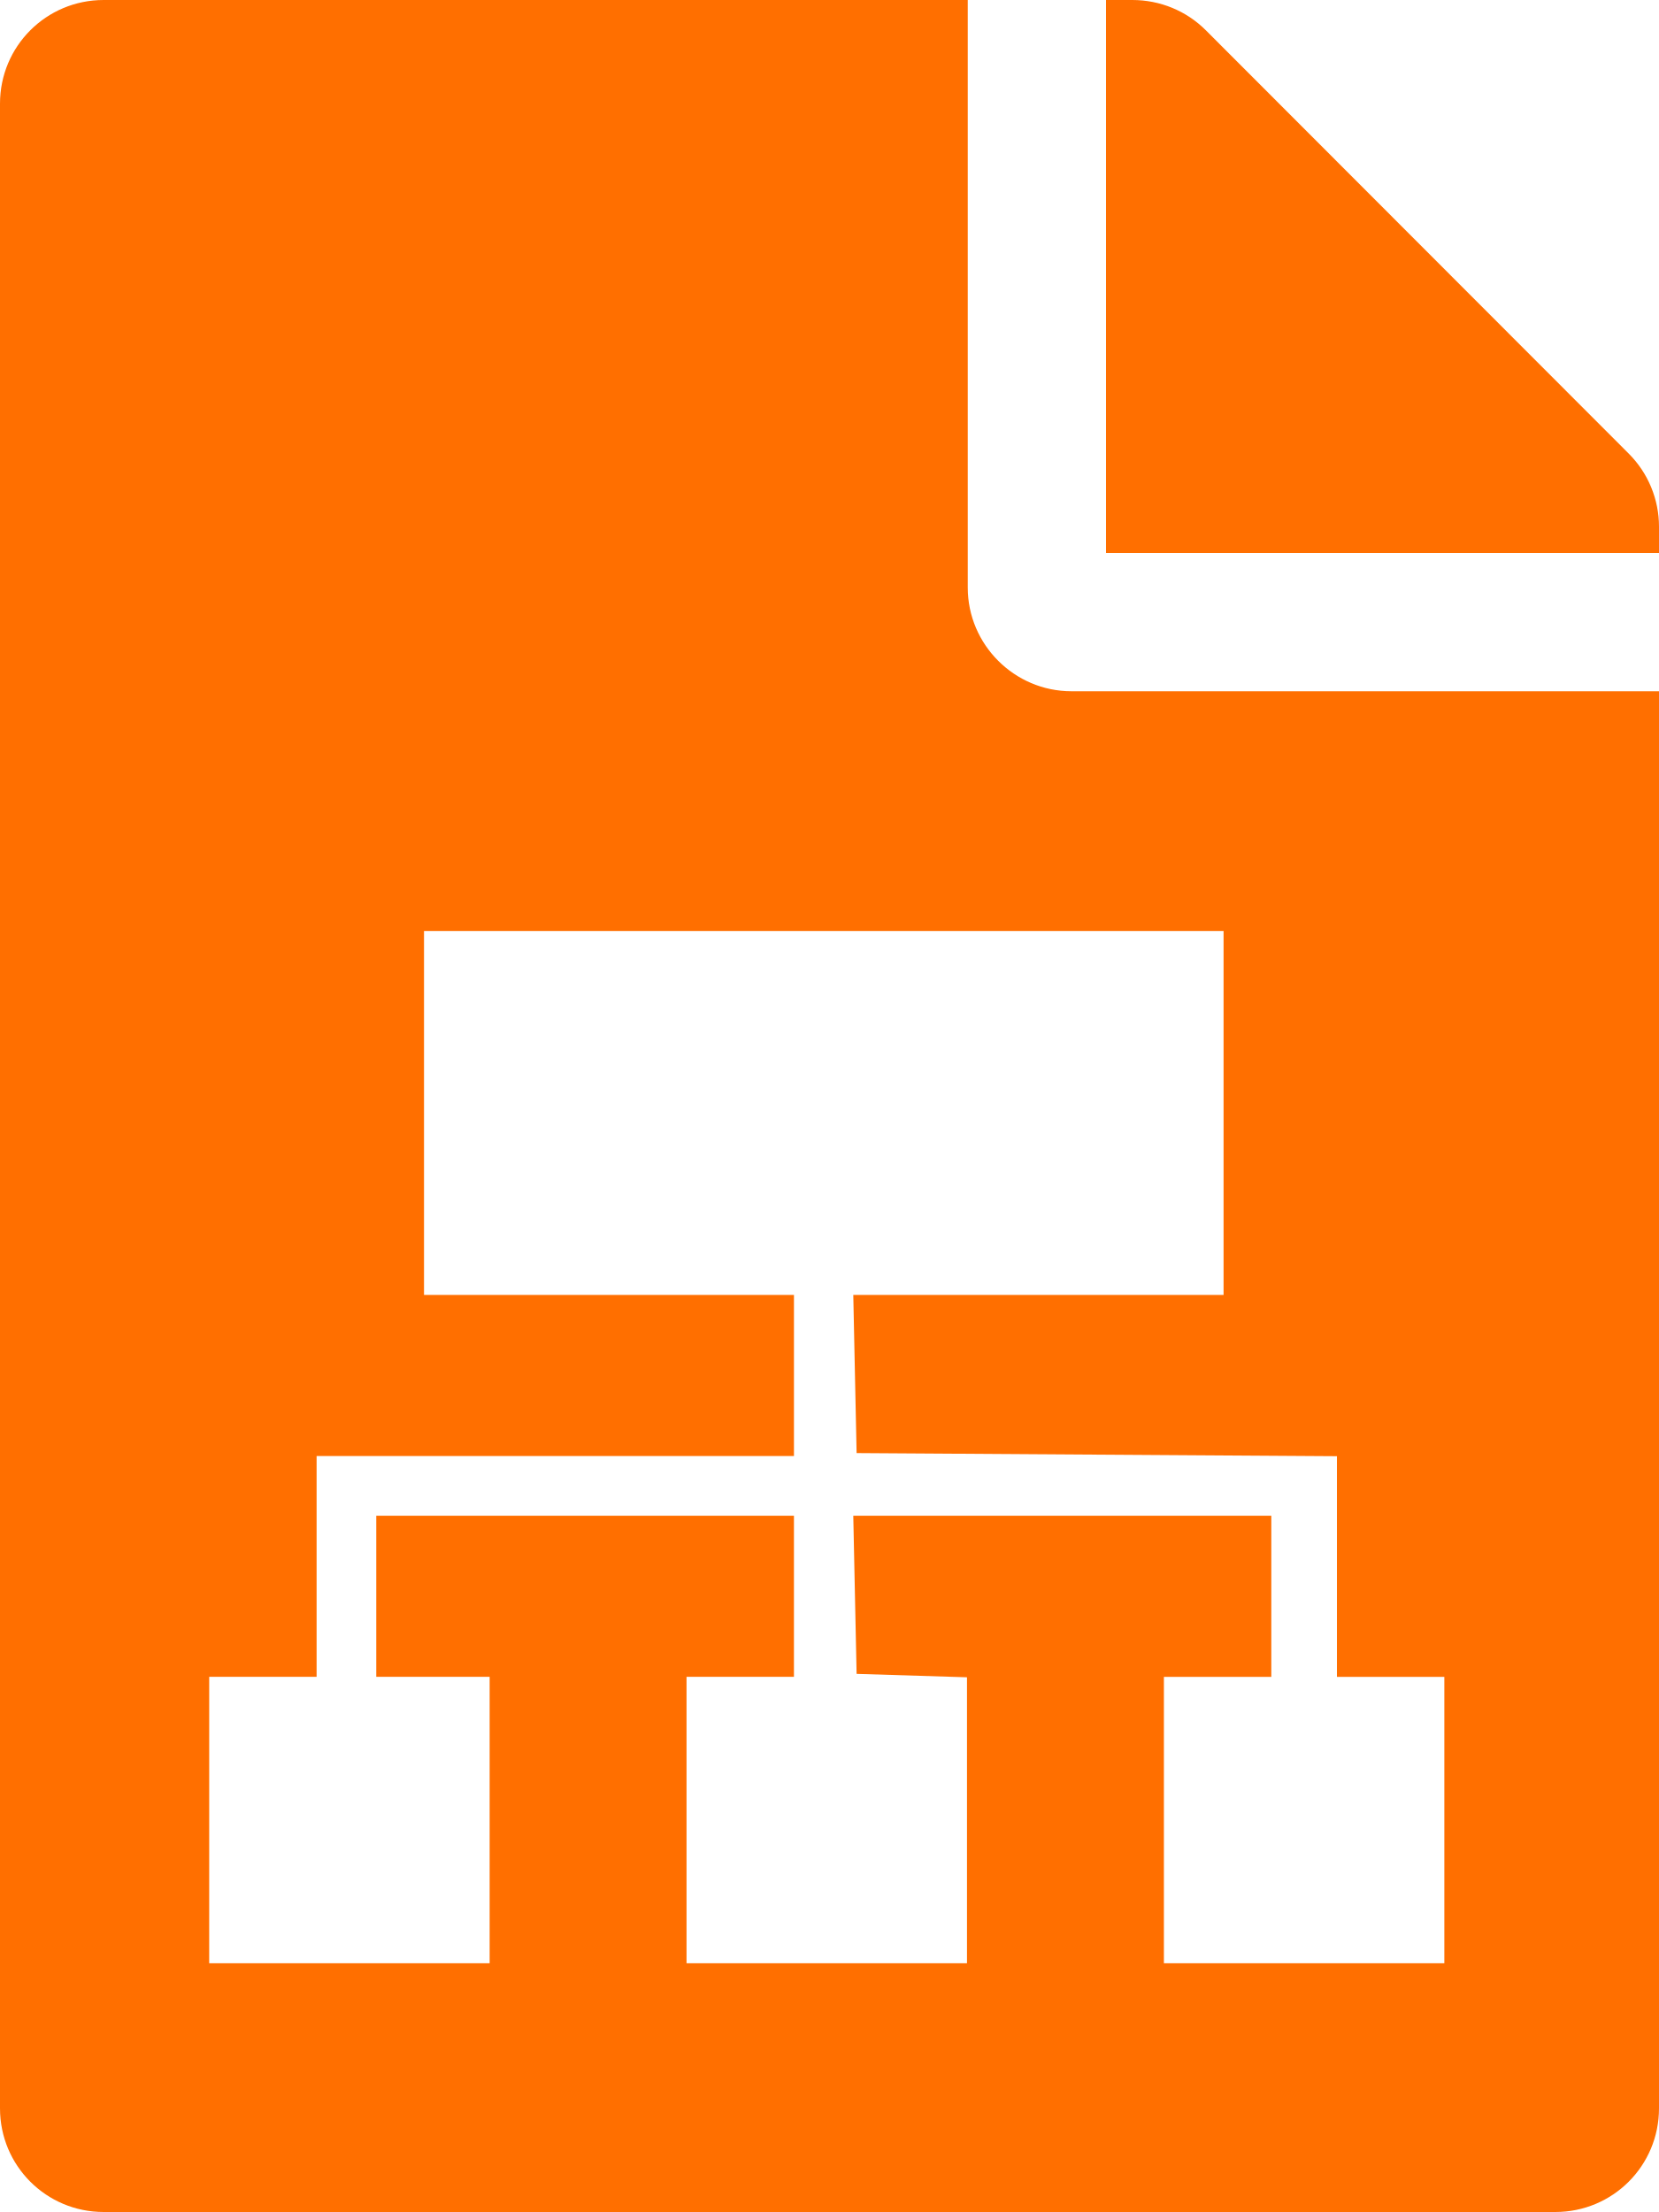
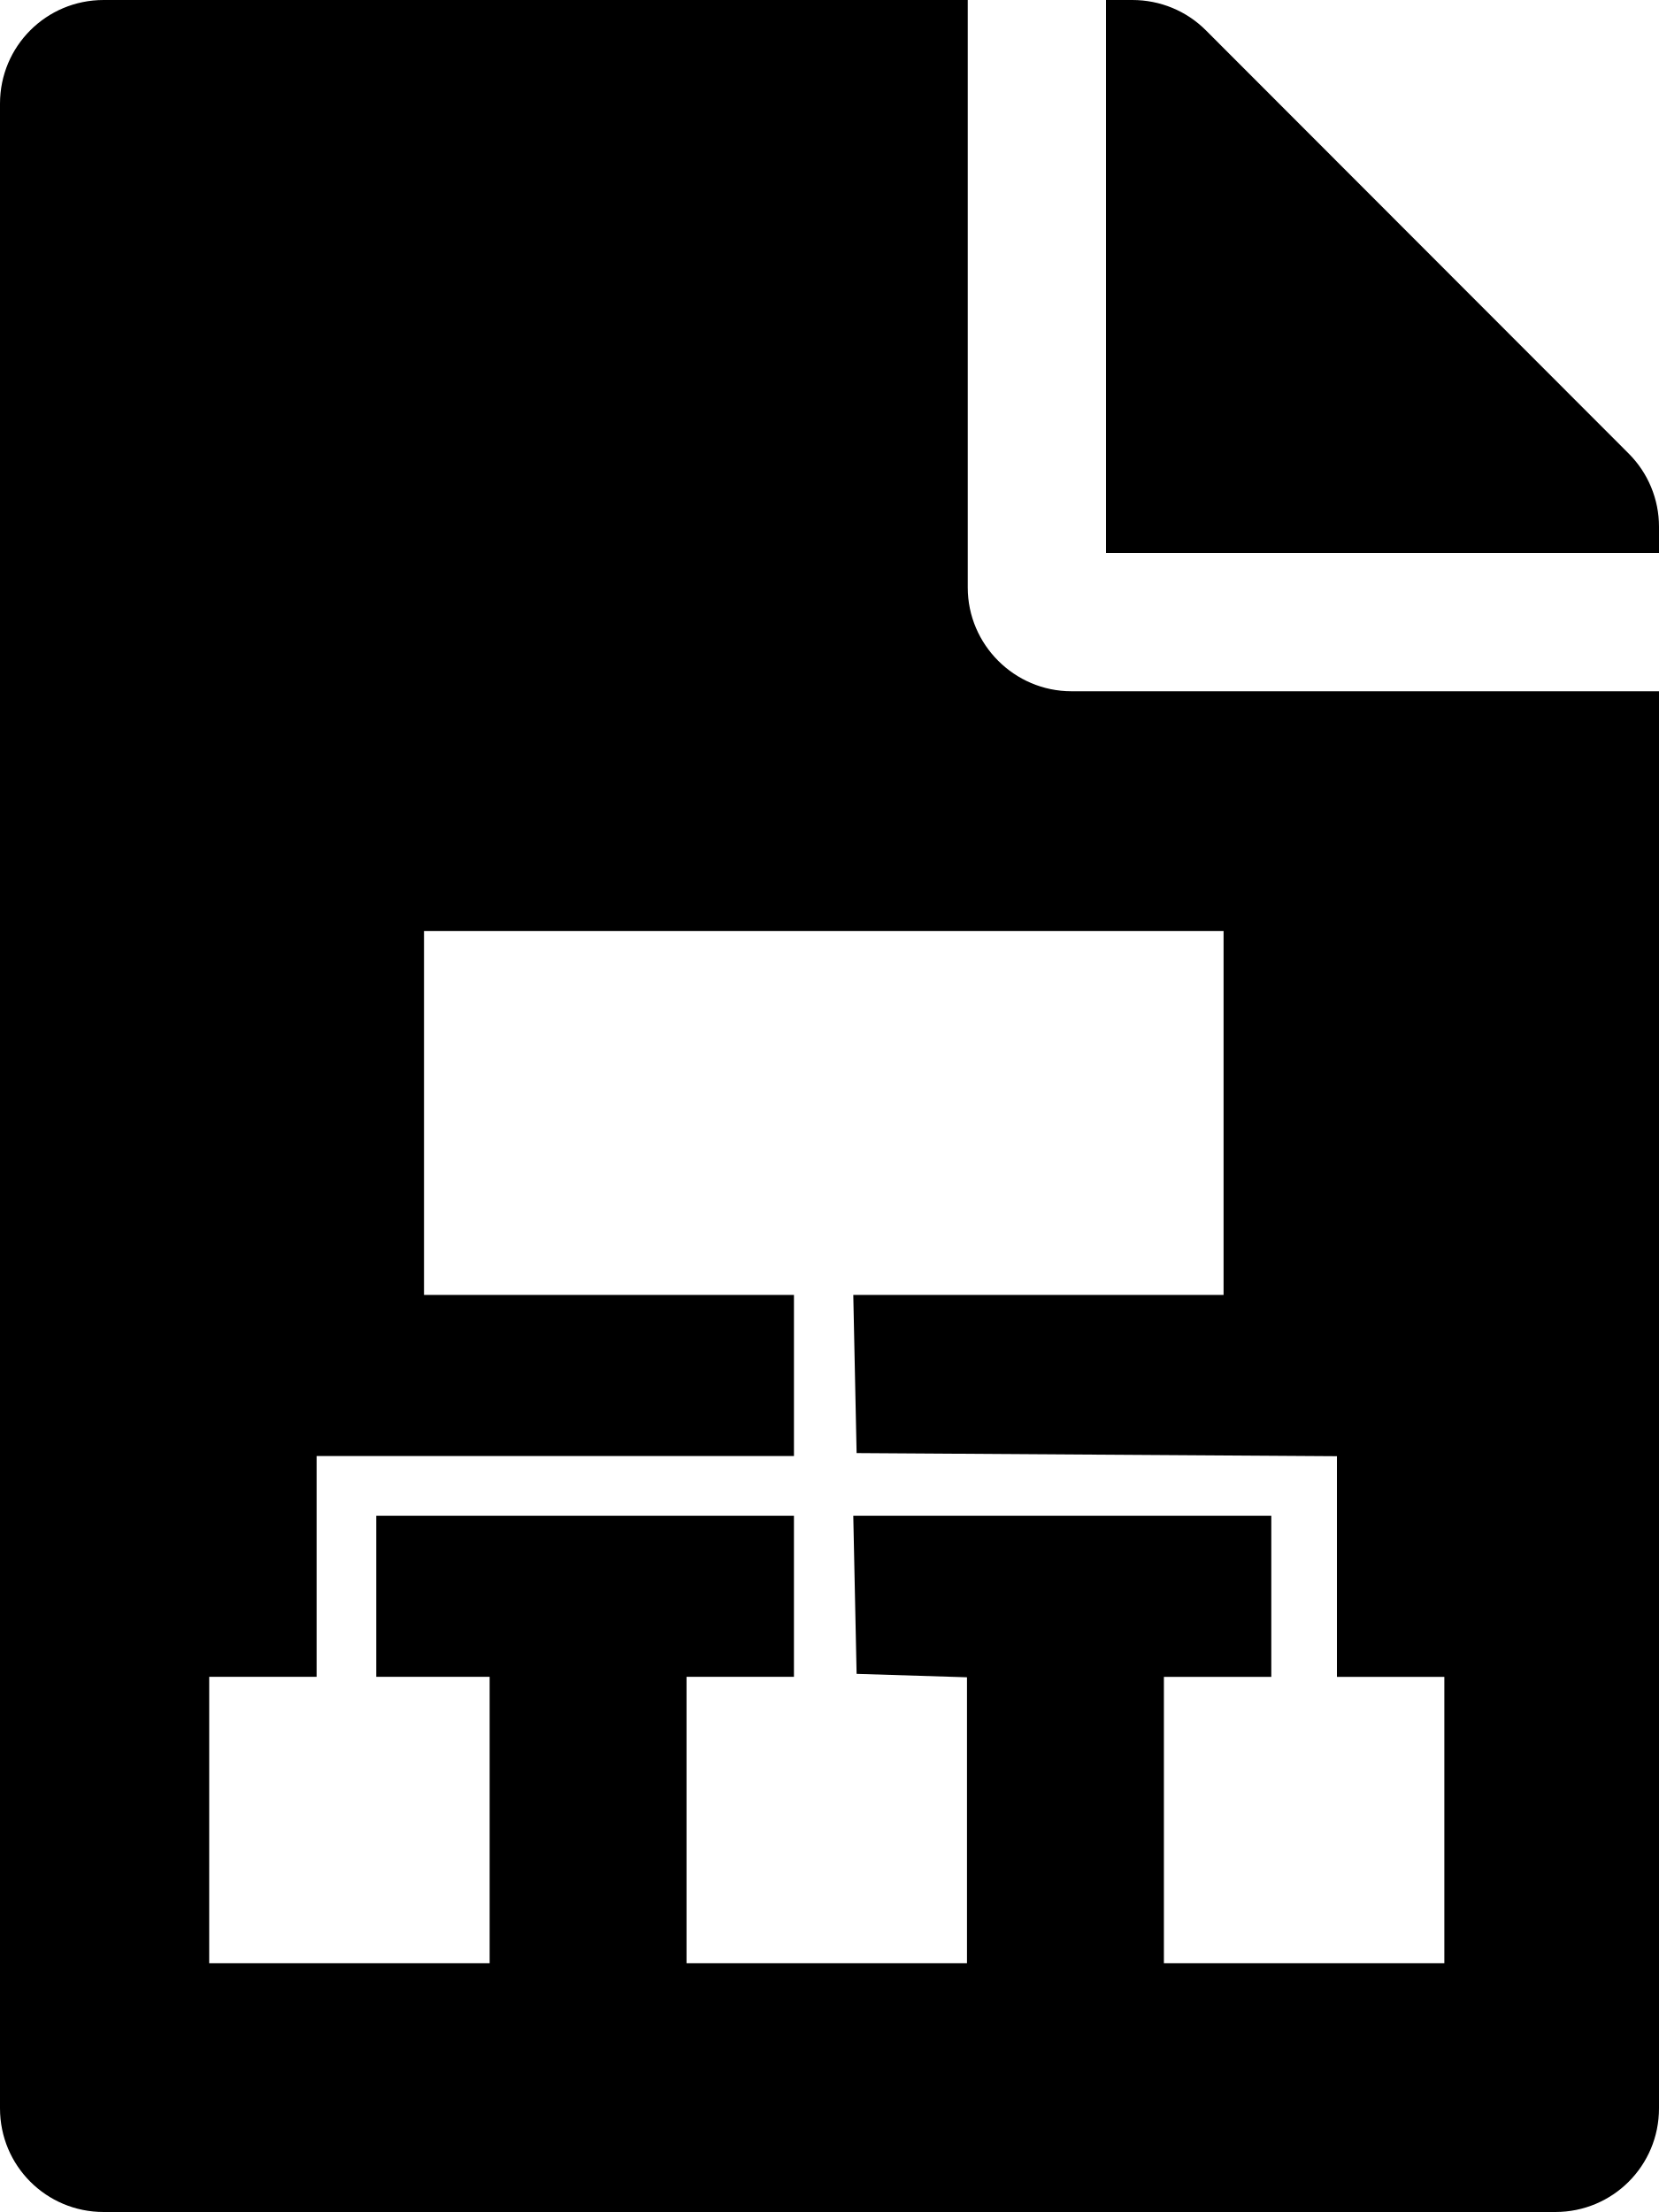
<svg xmlns="http://www.w3.org/2000/svg" viewBox="0 0 384 512" x="10">
  <g>
    <path fill="none" d="M0 0h24v24H0z" />
-     <path style="fill:#ff6f00;stroke-width:2.088;fill-opacity:1" d="m 48.423,421.275 v -33.147 h 12.43 12.43 v -25.551 -25.551 h 55.245 55.245 v -18.645 -18.645 h -42.815 -42.815 v -42.124 -42.124 h 92.535 92.535 v 42.124 42.124 H 240.359 197.504 l 0.385,18.3 0.385,18.3 55.59,0.362 55.59,0.362 v 25.535 25.535 h 12.43 12.43 v 33.147 33.147 h -32.456 -32.456 v -33.147 -33.147 h 12.43 12.43 V 369.485 350.839 h -48.38 -48.379 l 0.385,18.3 0.385,18.3 12.775,0.396 12.775,0.396 v 33.095 33.095 h -32.457 -32.456 v -33.147 -33.147 h 12.43 12.43 V 369.483 350.838 H 135.432 87.092 v 18.645 18.645 h 13.121 13.121 v 33.147 33.147 H 80.878 48.421 Z M 224,136 V 0 H 24 C 10.7,0 0,10.7 0,24 v 464 c 0,13.3 10.7,24 24,24 h 336 c 13.3,0 24,-10.7 24,-24 V 160 H 248 c -13.2,0 -24,-10.8 -24,-24 z M 384,121.9 V 128 H 256 V 0 h 6.1 c 6.4,0 12.5,2.5 17,7 l 97.9,98 c 4.5,4.5 7,10.6 7,16.9 z" />
+     <path style="stroke-width:2.088;fill-opacity:1" d="m 48.423,421.275 v -33.147 h 12.43 12.43 v -25.551 -25.551 h 55.245 55.245 v -18.645 -18.645 h -42.815 -42.815 v -42.124 -42.124 h 92.535 92.535 v 42.124 42.124 H 240.359 197.504 l 0.385,18.3 0.385,18.3 55.59,0.362 55.59,0.362 v 25.535 25.535 h 12.43 12.43 v 33.147 33.147 h -32.456 -32.456 v -33.147 -33.147 h 12.43 12.43 V 369.485 350.839 h -48.38 -48.379 l 0.385,18.3 0.385,18.3 12.775,0.396 12.775,0.396 v 33.095 33.095 h -32.457 -32.456 v -33.147 -33.147 h 12.43 12.43 V 369.483 350.838 H 135.432 87.092 v 18.645 18.645 h 13.121 13.121 v 33.147 33.147 H 80.878 48.421 Z M 224,136 V 0 H 24 C 10.7,0 0,10.7 0,24 v 464 c 0,13.3 10.7,24 24,24 h 336 c 13.3,0 24,-10.7 24,-24 V 160 H 248 c -13.2,0 -24,-10.8 -24,-24 z M 384,121.9 V 128 H 256 V 0 h 6.1 c 6.4,0 12.5,2.5 17,7 l 97.9,98 c 4.5,4.5 7,10.6 7,16.9 z" />
  </g>
</svg>
